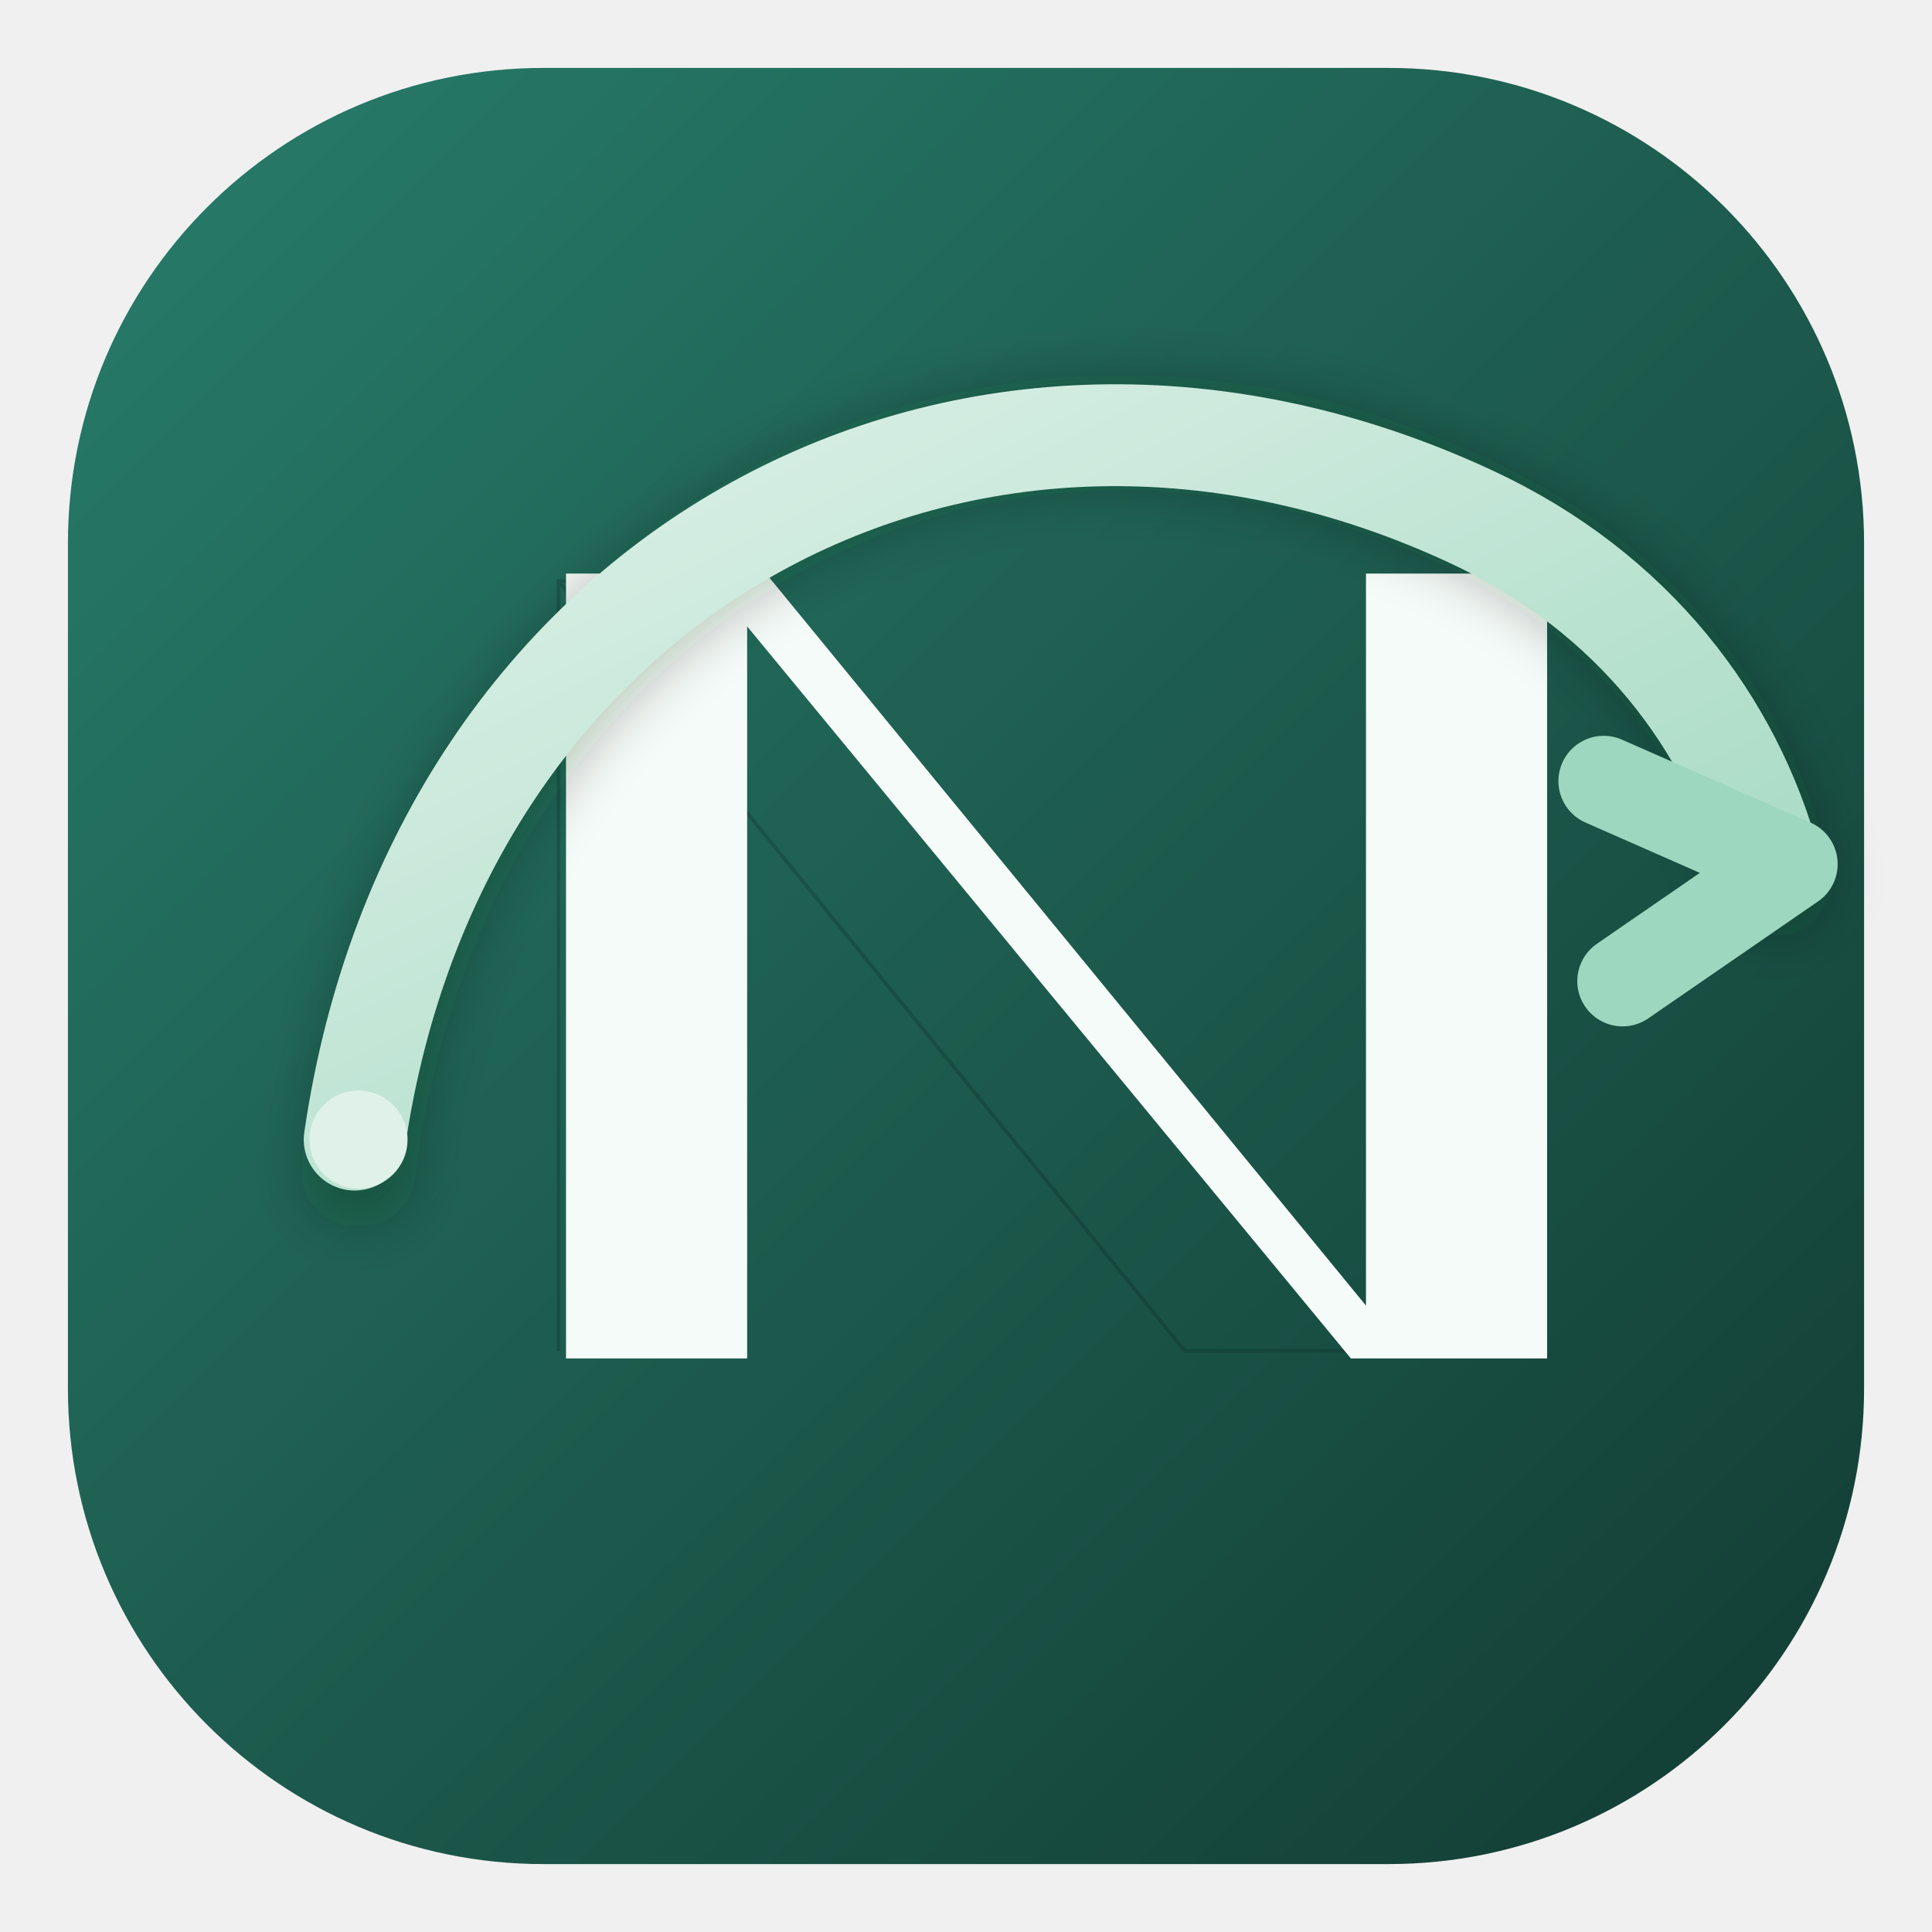
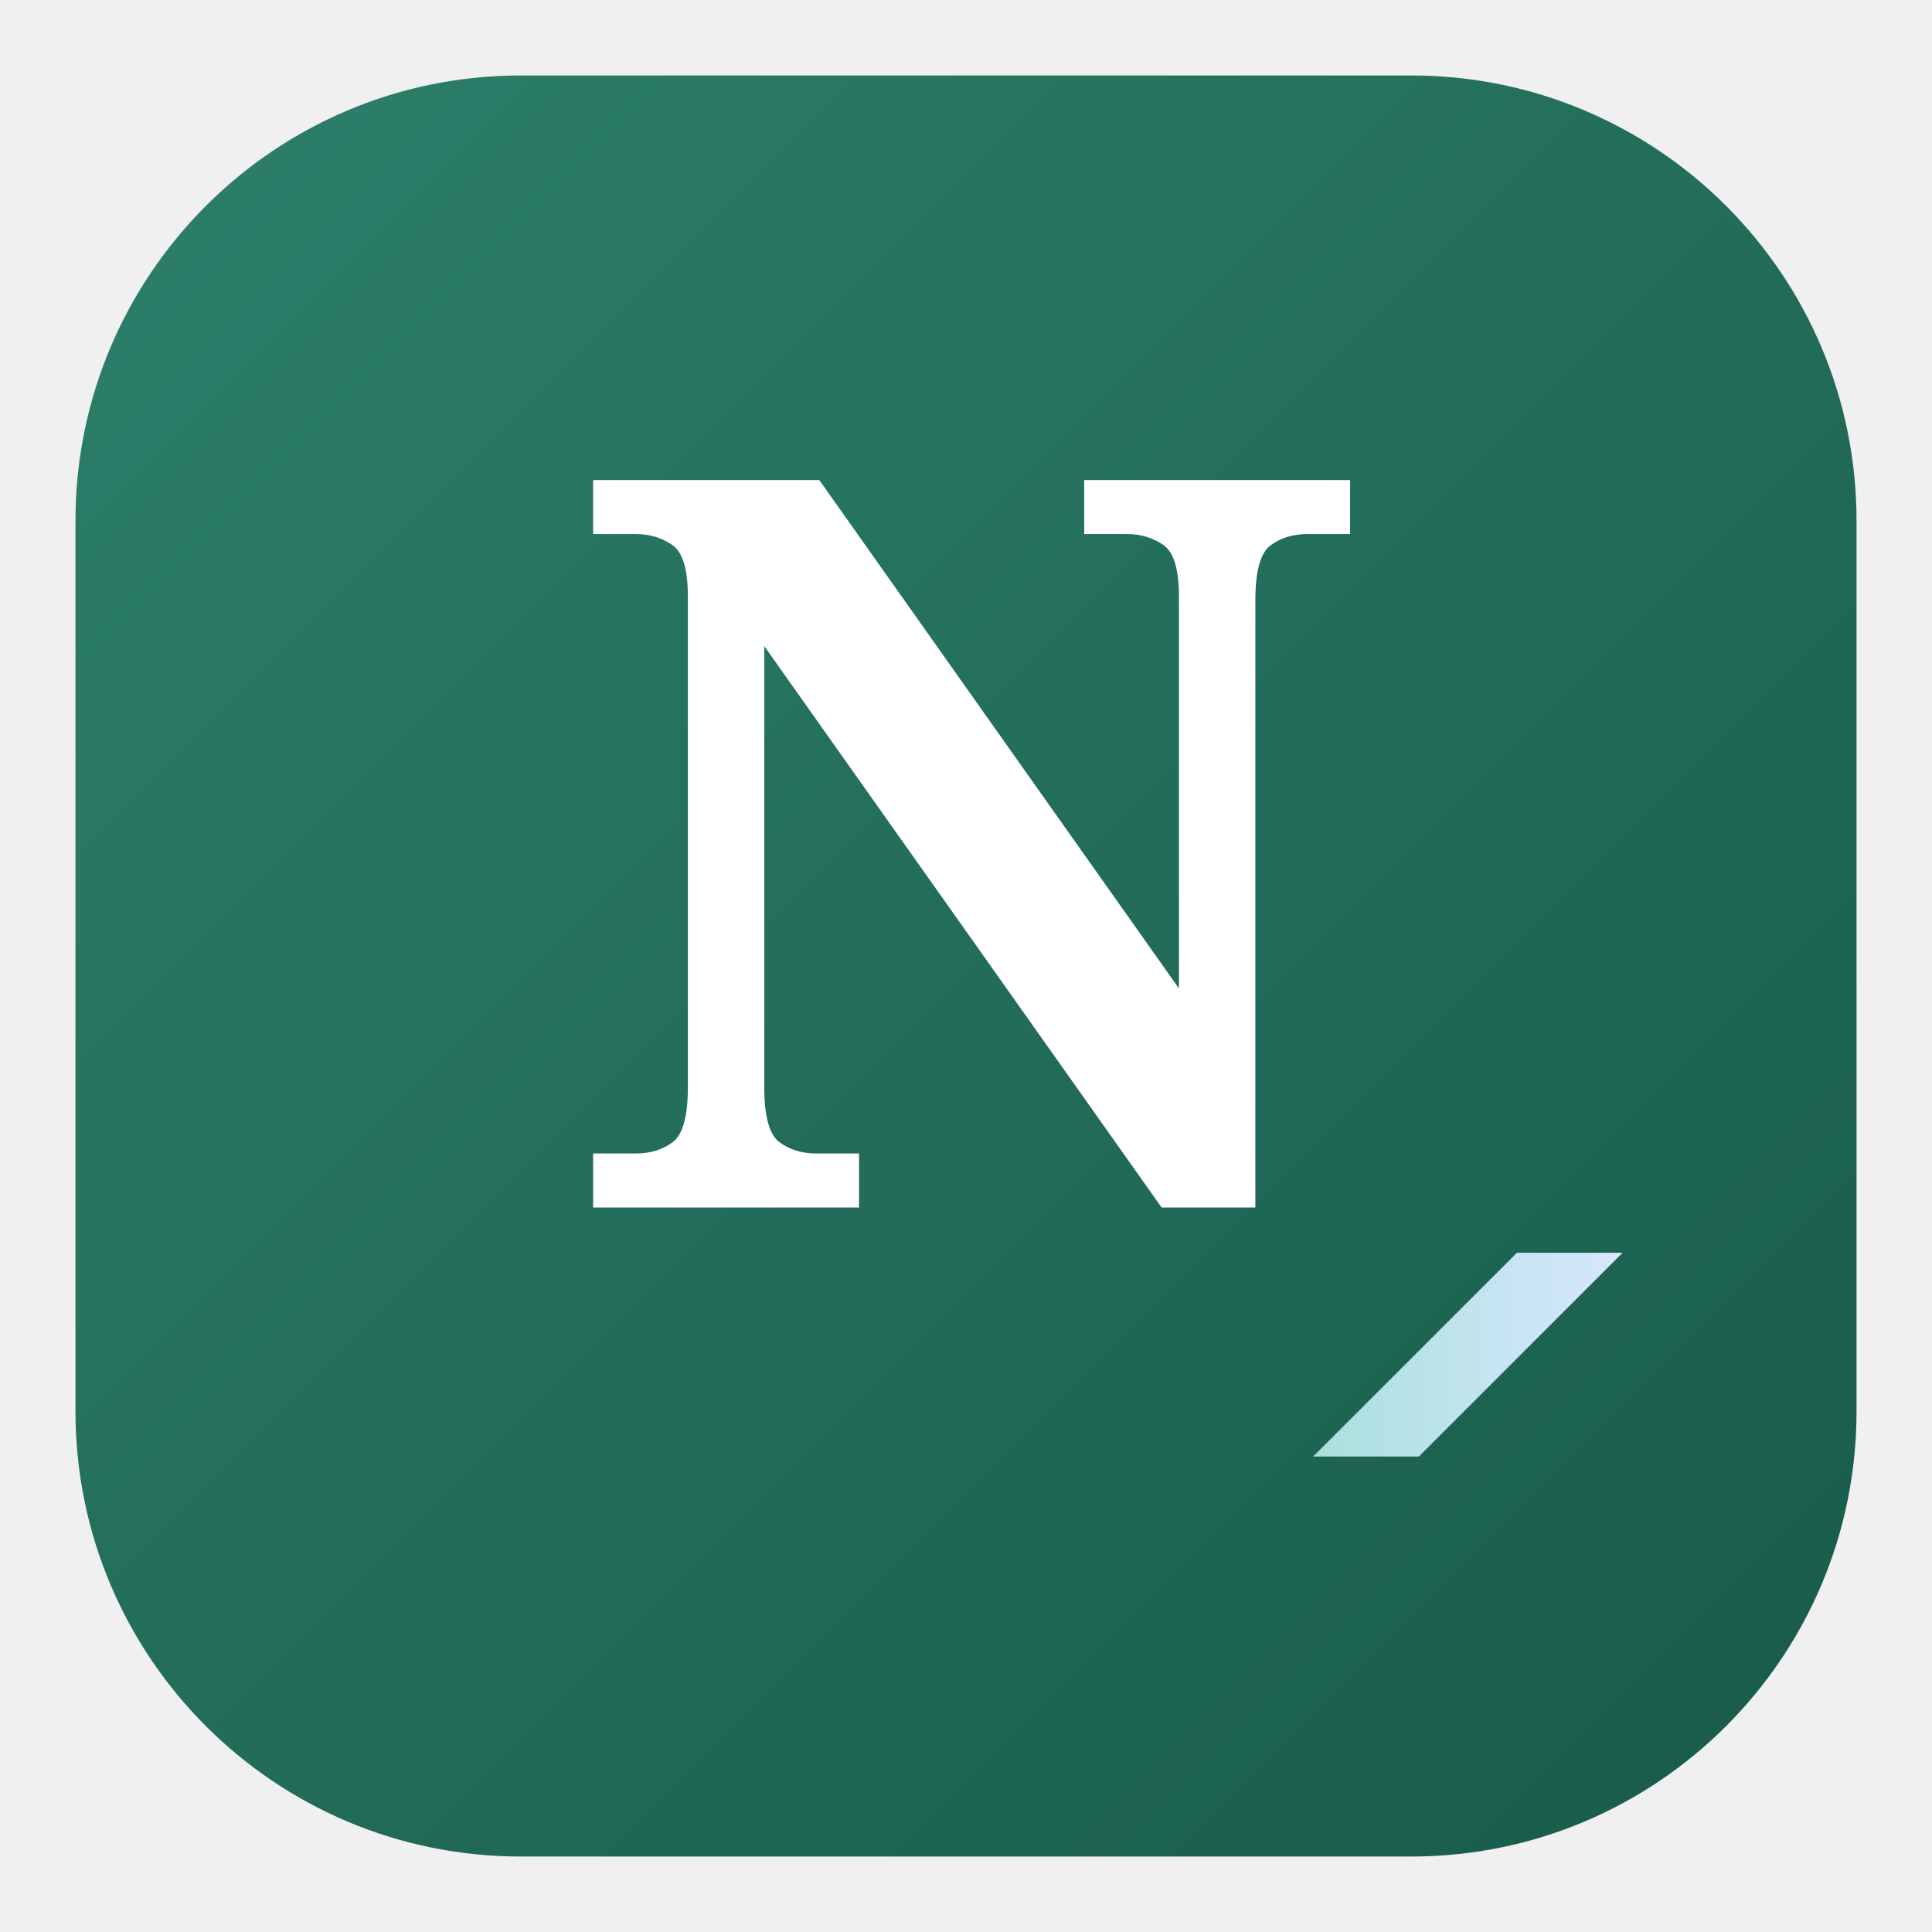
<svg xmlns="http://www.w3.org/2000/svg" viewBox="0 0 512 512">
  <defs>
-     <linearGradient id="bg" x1="0" y1="0" x2="1" y2="1">
-       <stop stop-color="#287d6b" />
-       <stop offset="1" stop-color="#123b32" />
+     <linearGradient id="green" x1="0" y1="0" x2="1" y2="1">
+       <stop stop-color="#2d806b" />
+       <stop offset="1" stop-color="#185a49" />
    </linearGradient>
-     <linearGradient id="mint" x1="0" y1="0" x2="1" y2="1">
-       <stop stop-color="#dff1e9" />
-       <stop offset="1" stop-color="#9ed7bf" />
+     <linearGradient id="slash" x1="0" y1="0" x2="1" y2="0">
+       <stop stop-color="#a9e0dc" />
+       <stop offset="1" stop-color="#d7e7ff" />
    </linearGradient>
-     <filter id="shadow" x="-30%" y="-30%" width="160%" height="160%">
-       <feGaussianBlur stdDeviation="7" />
-     </filter>
  </defs>
-   <rect x="18" y="18" width="476" height="476" rx="126" fill="url(#bg)" />
-   <path d="M148 358V154h48l168 204h-50L148 154" fill="none" stroke="#061f19" stroke-opacity=".22" stroke-width="1" />
-   <path d="M150 360V152h53l159 194V152h48v208h-52L198 166v194z" fill="#f5fbf8" />
-   <path d="M95 310C114 155 257 72 391 137c44 21 70 57 79 96" fill="none" stroke="#061f19" stroke-opacity=".24" stroke-width="30" stroke-linecap="round" filter="url(#shadow)" />
-   <path d="M94 302C116 151 257 75 390 137c43 20 69 55 79 92" fill="none" stroke="url(#mint)" stroke-width="27" stroke-linecap="round" />
-   <path d="M425 207l50 22-45 31" fill="none" stroke="#9ed7bf" stroke-width="24" stroke-linecap="round" stroke-linejoin="round" />
-   <circle cx="95" cy="302" r="13" fill="#dff1e9" />
+   <rect x="20" y="20" width="472" height="472" rx="118" fill="url(#green)" />
+   <text x="256" y="320" text-anchor="middle" fill="#fff" font-family="Georgia,serif" font-size="270" font-weight="900">N</text>
+   <path d="M348 386l54-54h28l-54 54z" fill="url(#slash)" />
</svg>
